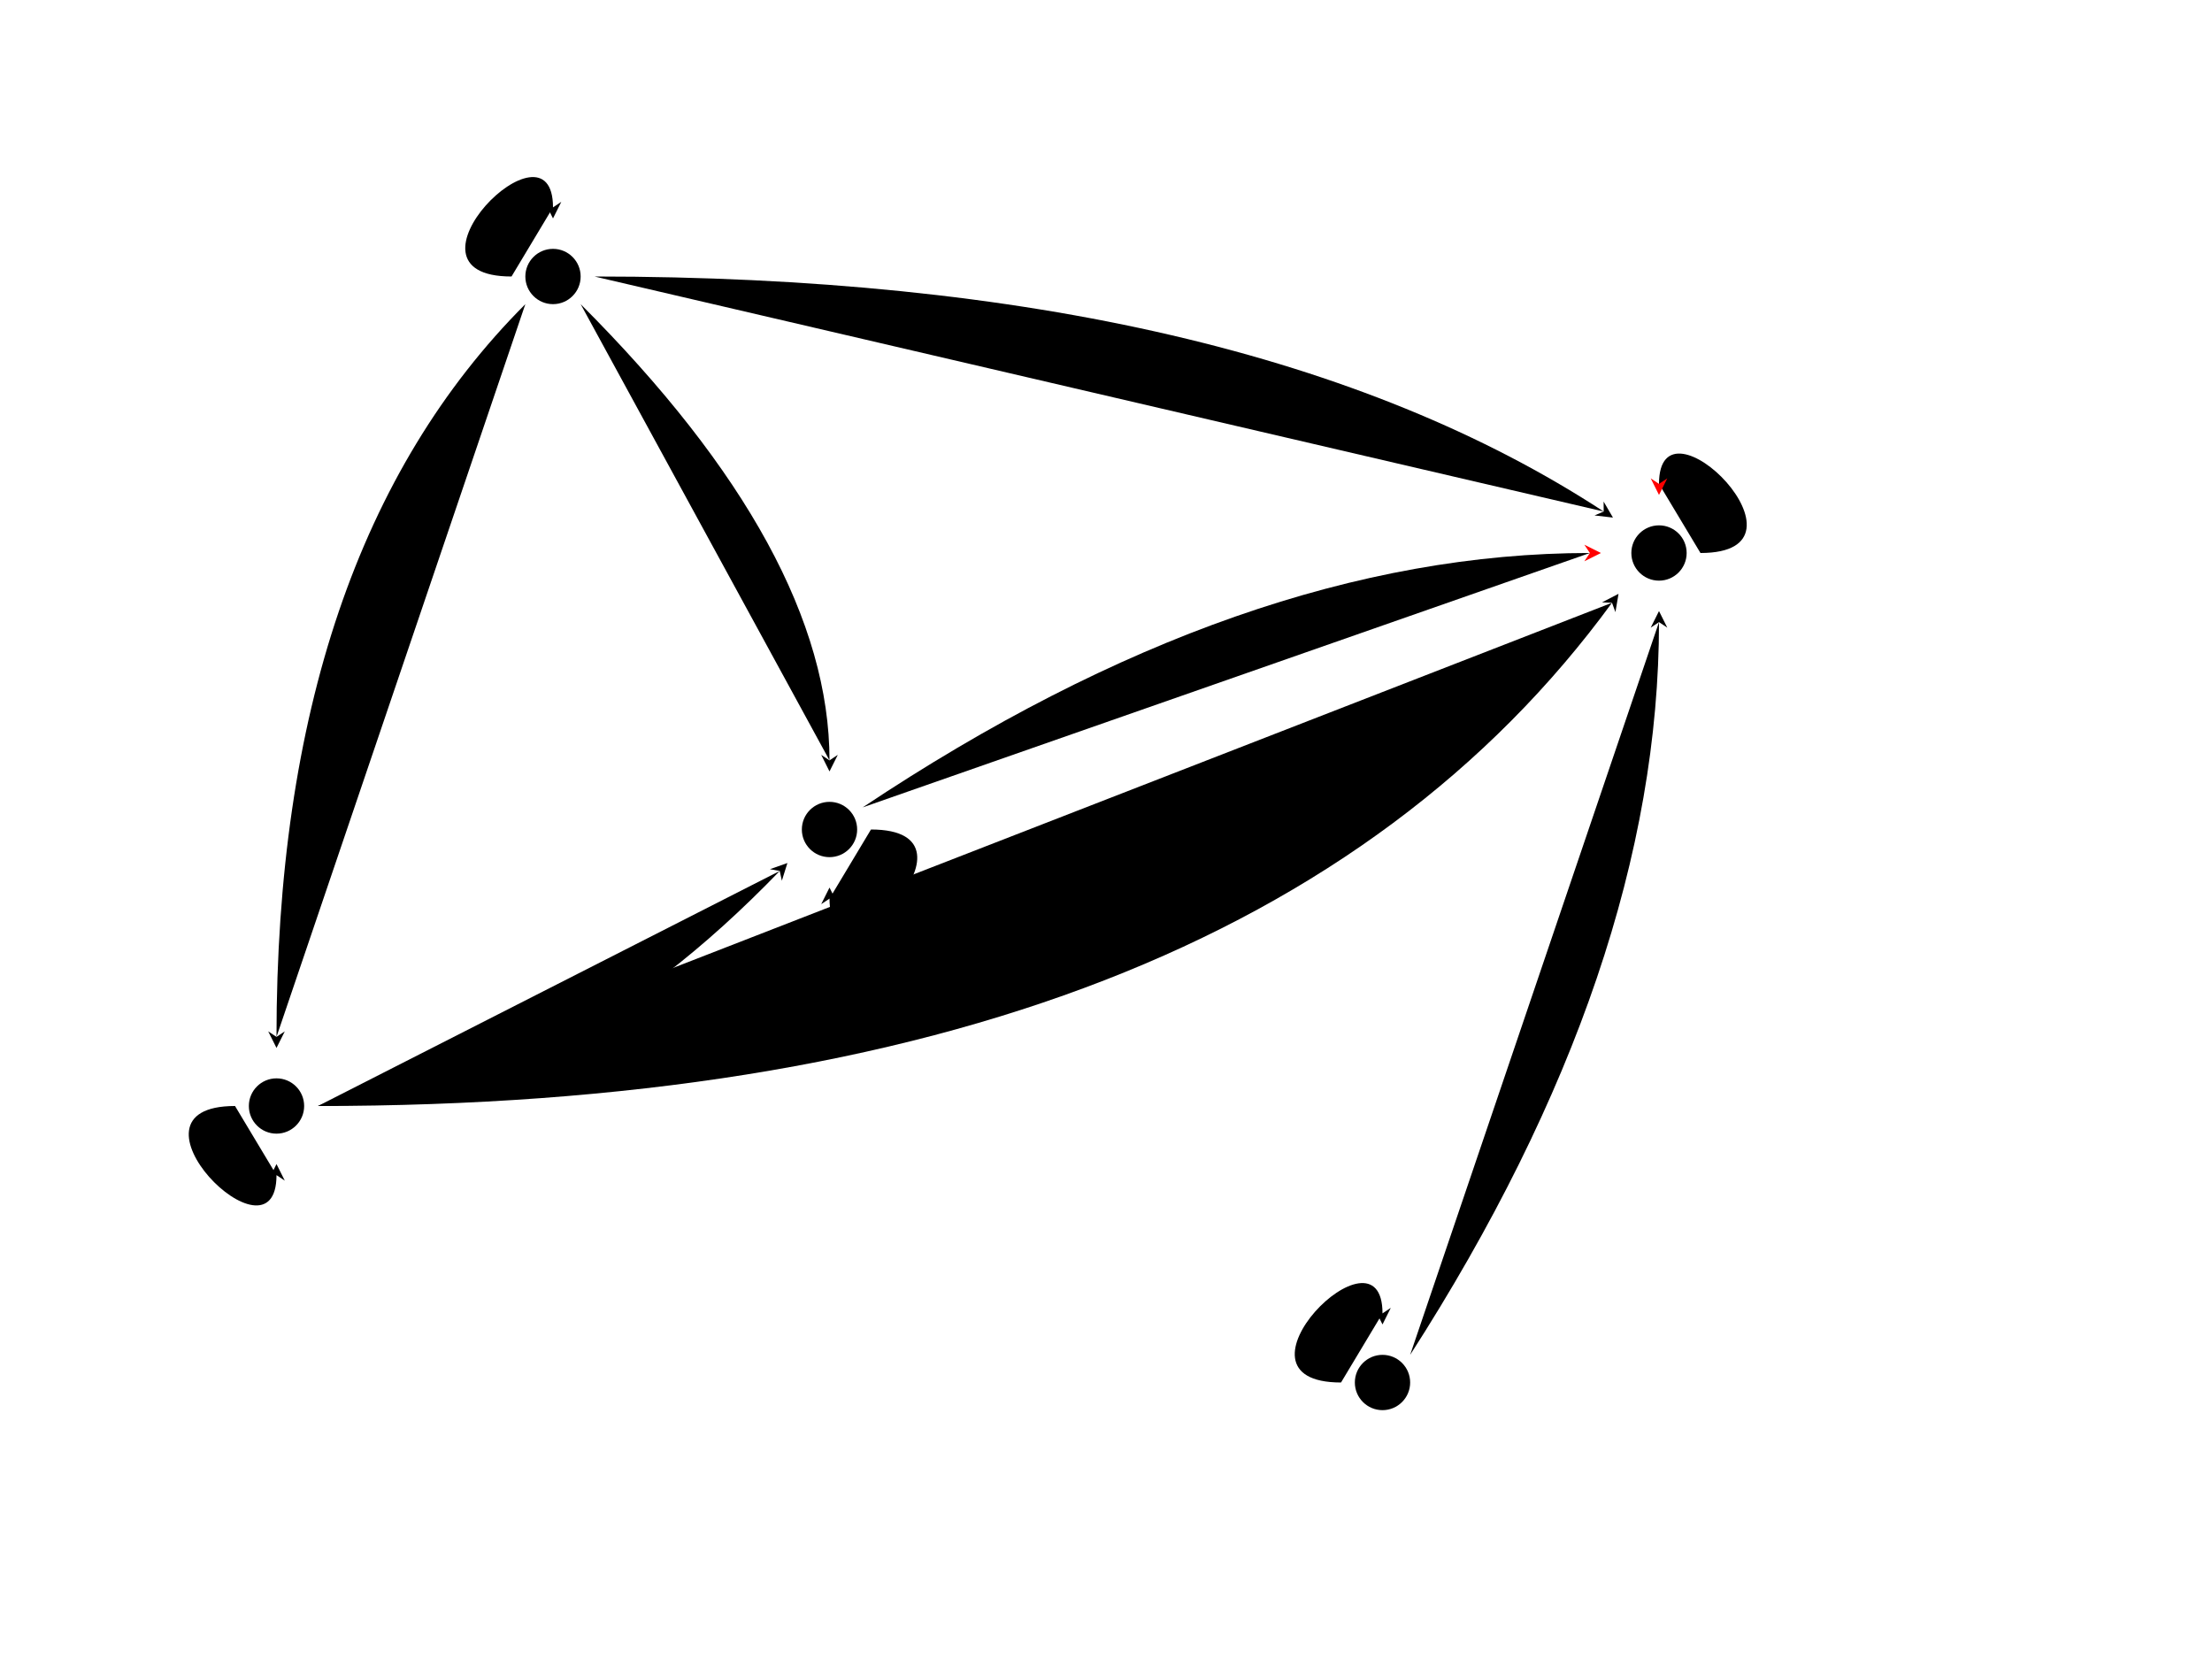
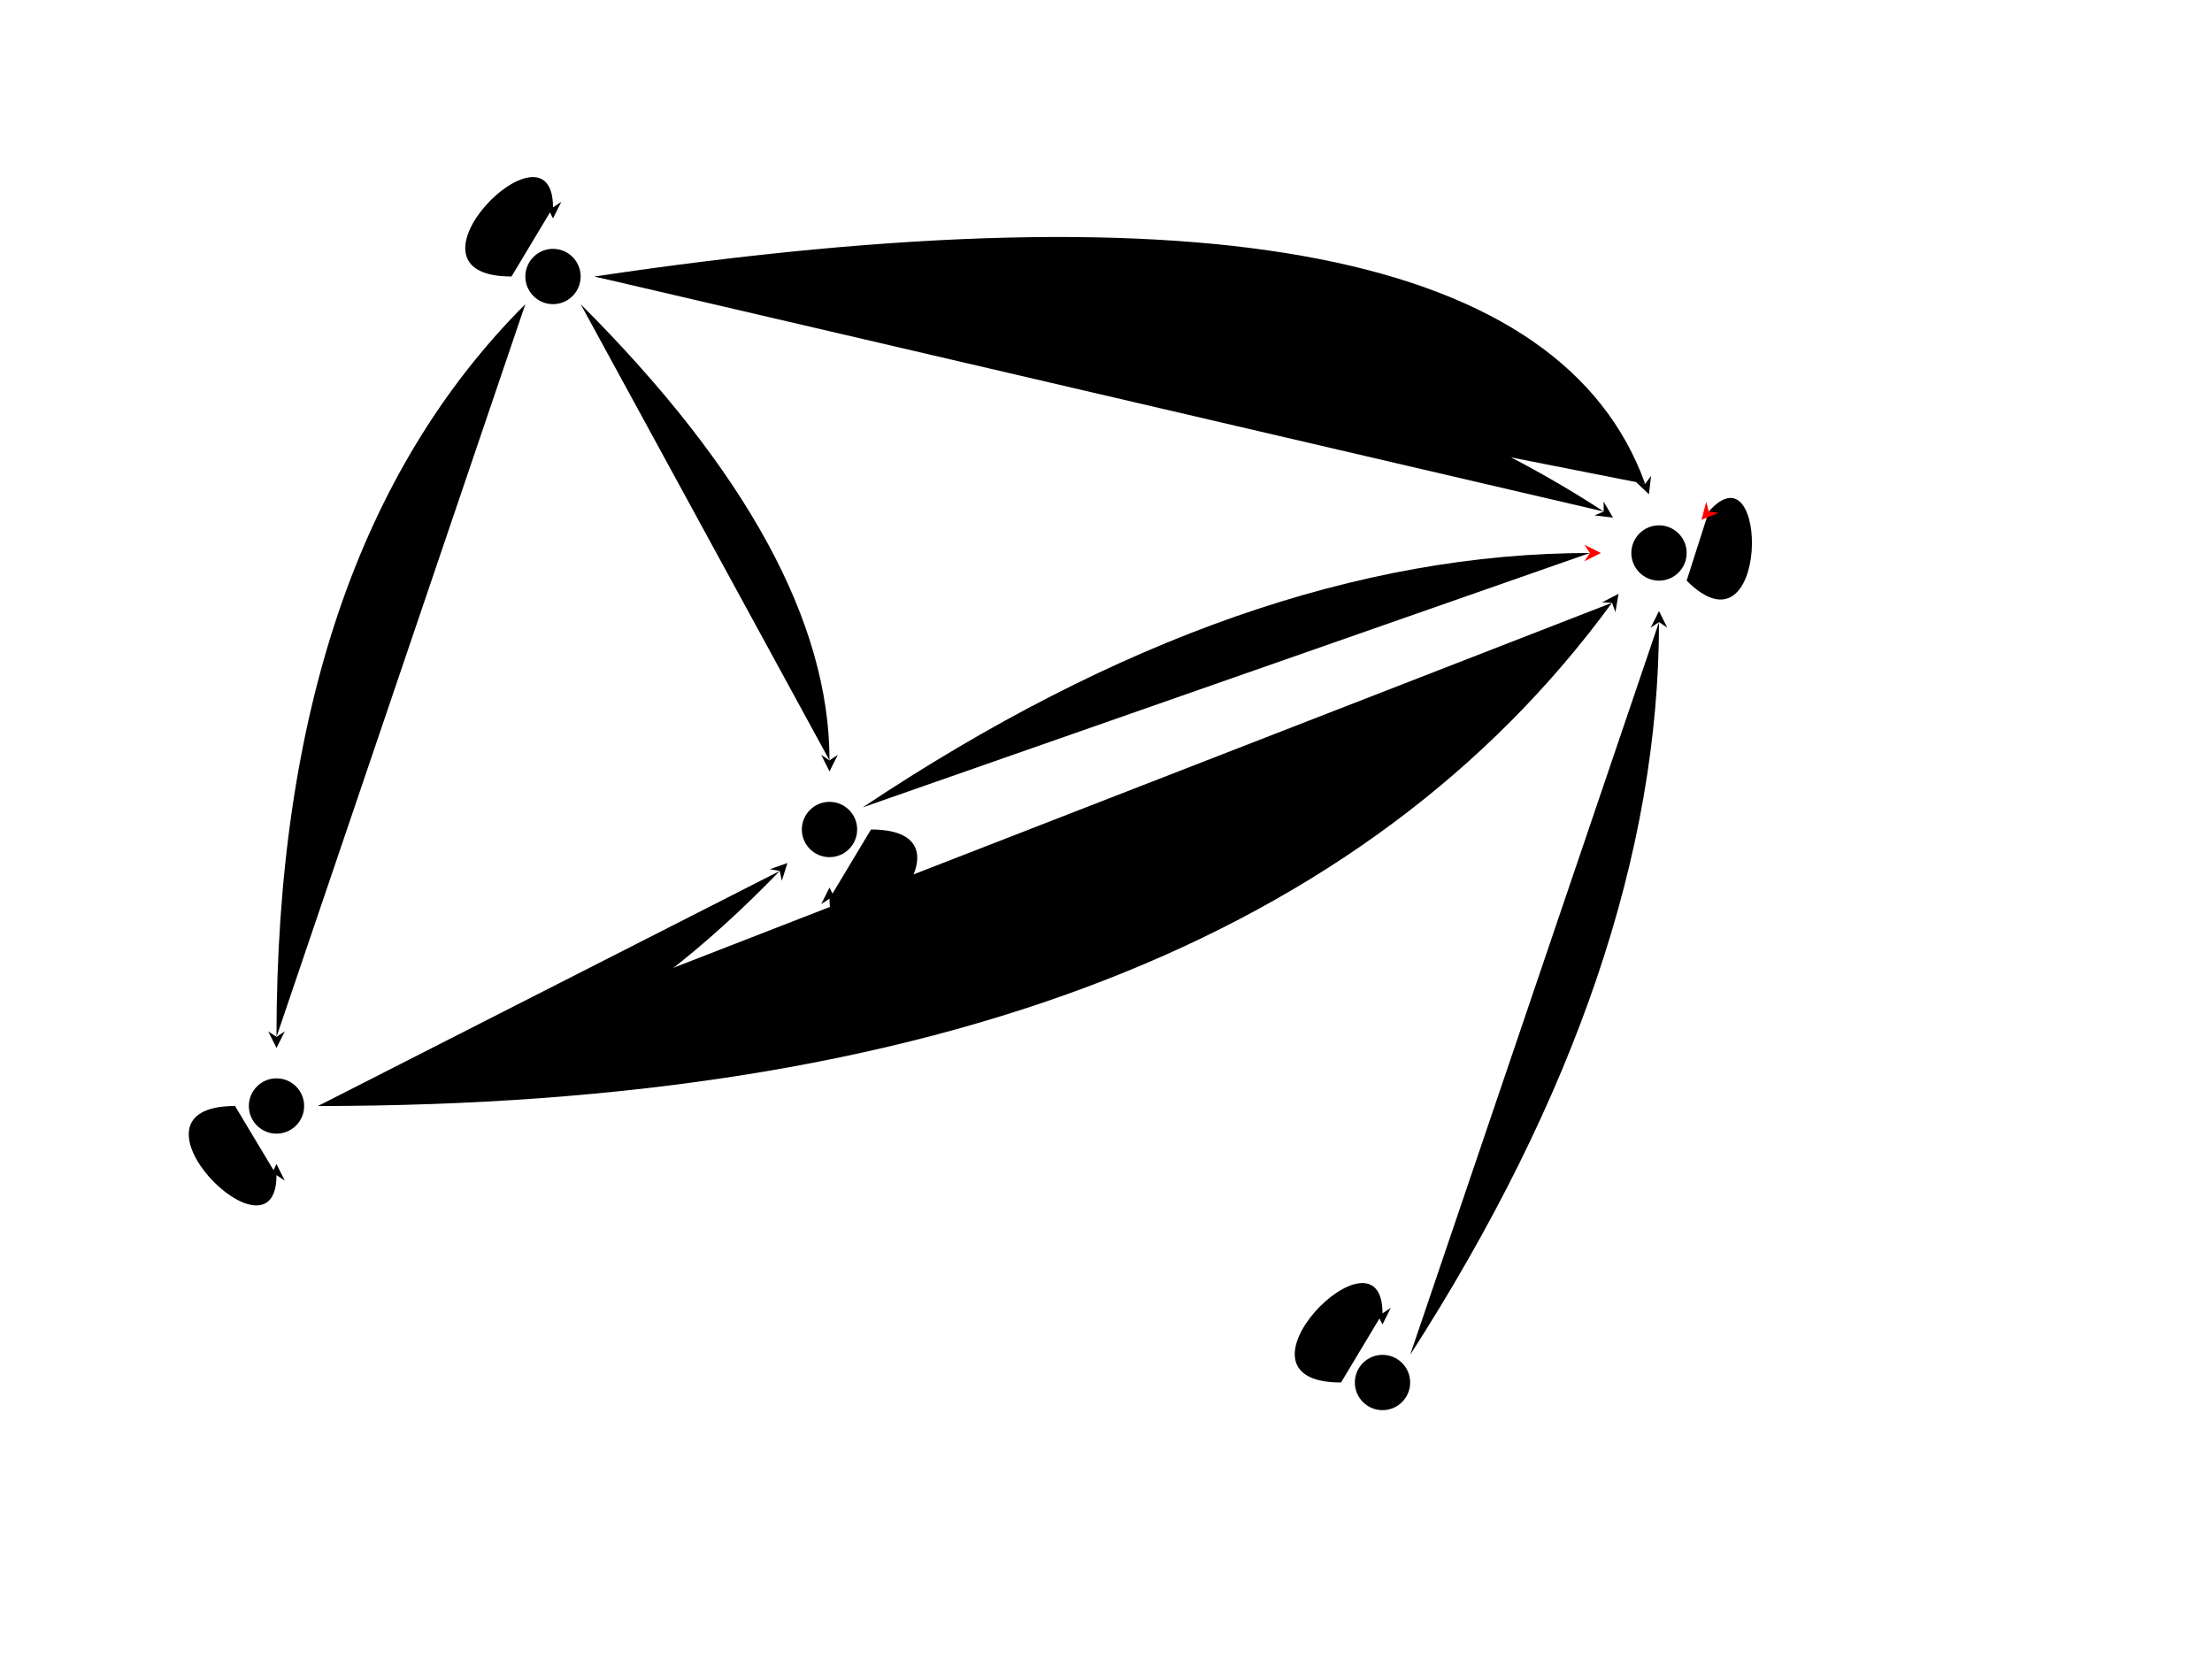
<svg xmlns="http://www.w3.org/2000/svg" width="800" height="600">
  <defs>
    <marker id="arrowhead" markerWidth="8" markerHeight="8" refX="3" refY="4" orient="auto">
      <path d="M1,1 L3,4 L1,7 L7,4 Z" />
    </marker>
    <marker id="arrowheadRed" markerWidth="8" markerHeight="8" refX="3" refY="4" orient="auto" fill="red">
      <path d="M1,1 L3,4 L1,7 L7,4 Z" />
    </marker>
  </defs>
  <circle cx="200" cy="100" r="10" />
  <circle cx="100" cy="400" r="10" />
  <circle cx="600" cy="200" r="10" />
  <circle cx="300" cy="300" r="10" />
  <circle cx="500" cy="500" r="10" />
  <path class="line" d="M190,110 Q100,200 100,375" marker-end="url(#arrowhead)" />
  <path class="line" d="M115,400 Q200,400 282,315" marker-end="url(#arrowhead)" />
  <path class="line enter" d="M312,292 Q450,200 575,200" marker-end="url(#arrowheadRed)" />
  <path class="line" d="M510,490 Q600,350 600,225" marker-end="url(#arrowhead)" />
  <path class="line" d="M210,110 Q300,200 300,275" marker-end="url(#arrowhead)" />
  <path class="line" d="M215,100 Q450,100 580,185" marker-end="url(#arrowhead)" />
  <path class="line" d="M115,400 Q450,400 583,218" marker-end="url(#arrowhead)" />
+   <path class="line" d="M215,100 Q550,50 595,175" marker-end="url(#arrowhead)" />
  <path class="line" d="M185,100 C140,100 200,40 200,75" marker-end="url(#arrowhead)" />
  <path class="line" d="M85,400 C40,400 100,460 100,425" marker-end="url(#arrowhead)" />
  <path class="line" d="M315,300 C360,300 300,360 300,325" marker-end="url(#arrowhead)" />
-   <path class="line enter" d="M615,200 C660,200 600,140 600,175" marker-end="url(#arrowheadRed)" />
+   <path class="line enter" d="M610,210 C640,240 640,160 618,185" marker-end="url(#arrowheadRed)" />
  <path class="line" d="M485,500 C440,500 500,440 500,475" marker-end="url(#arrowhead)" />
</svg>
